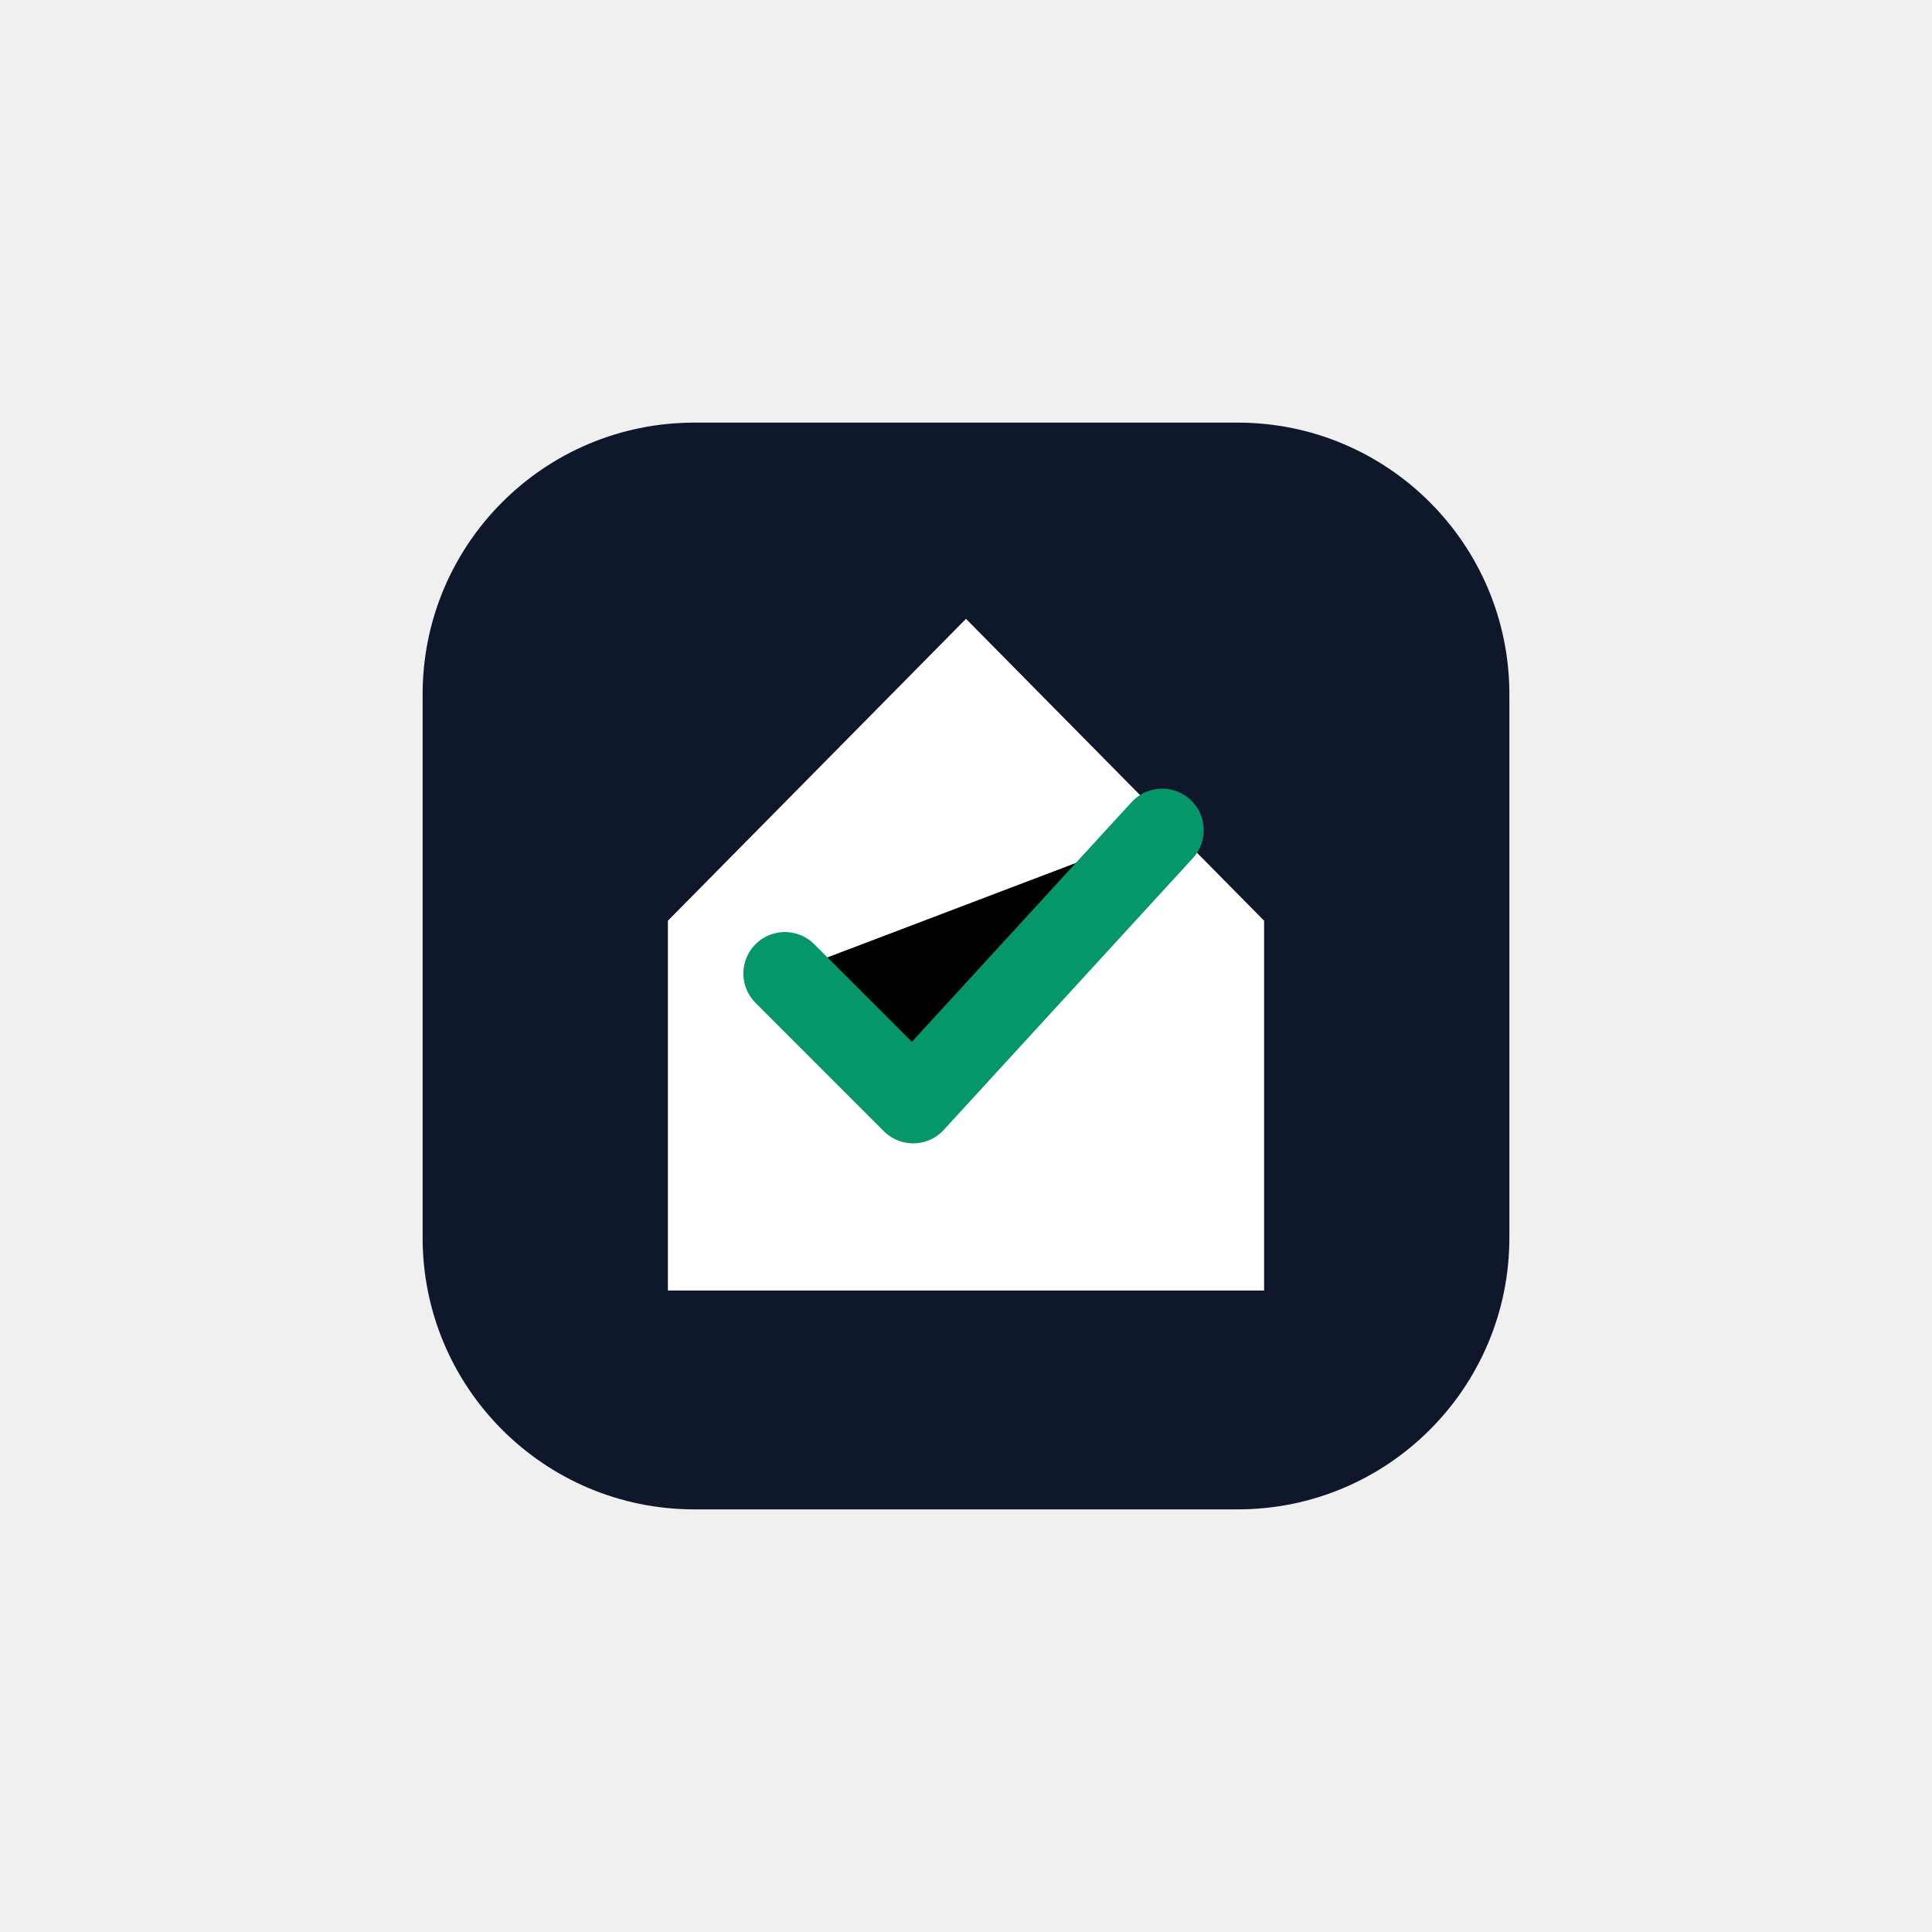
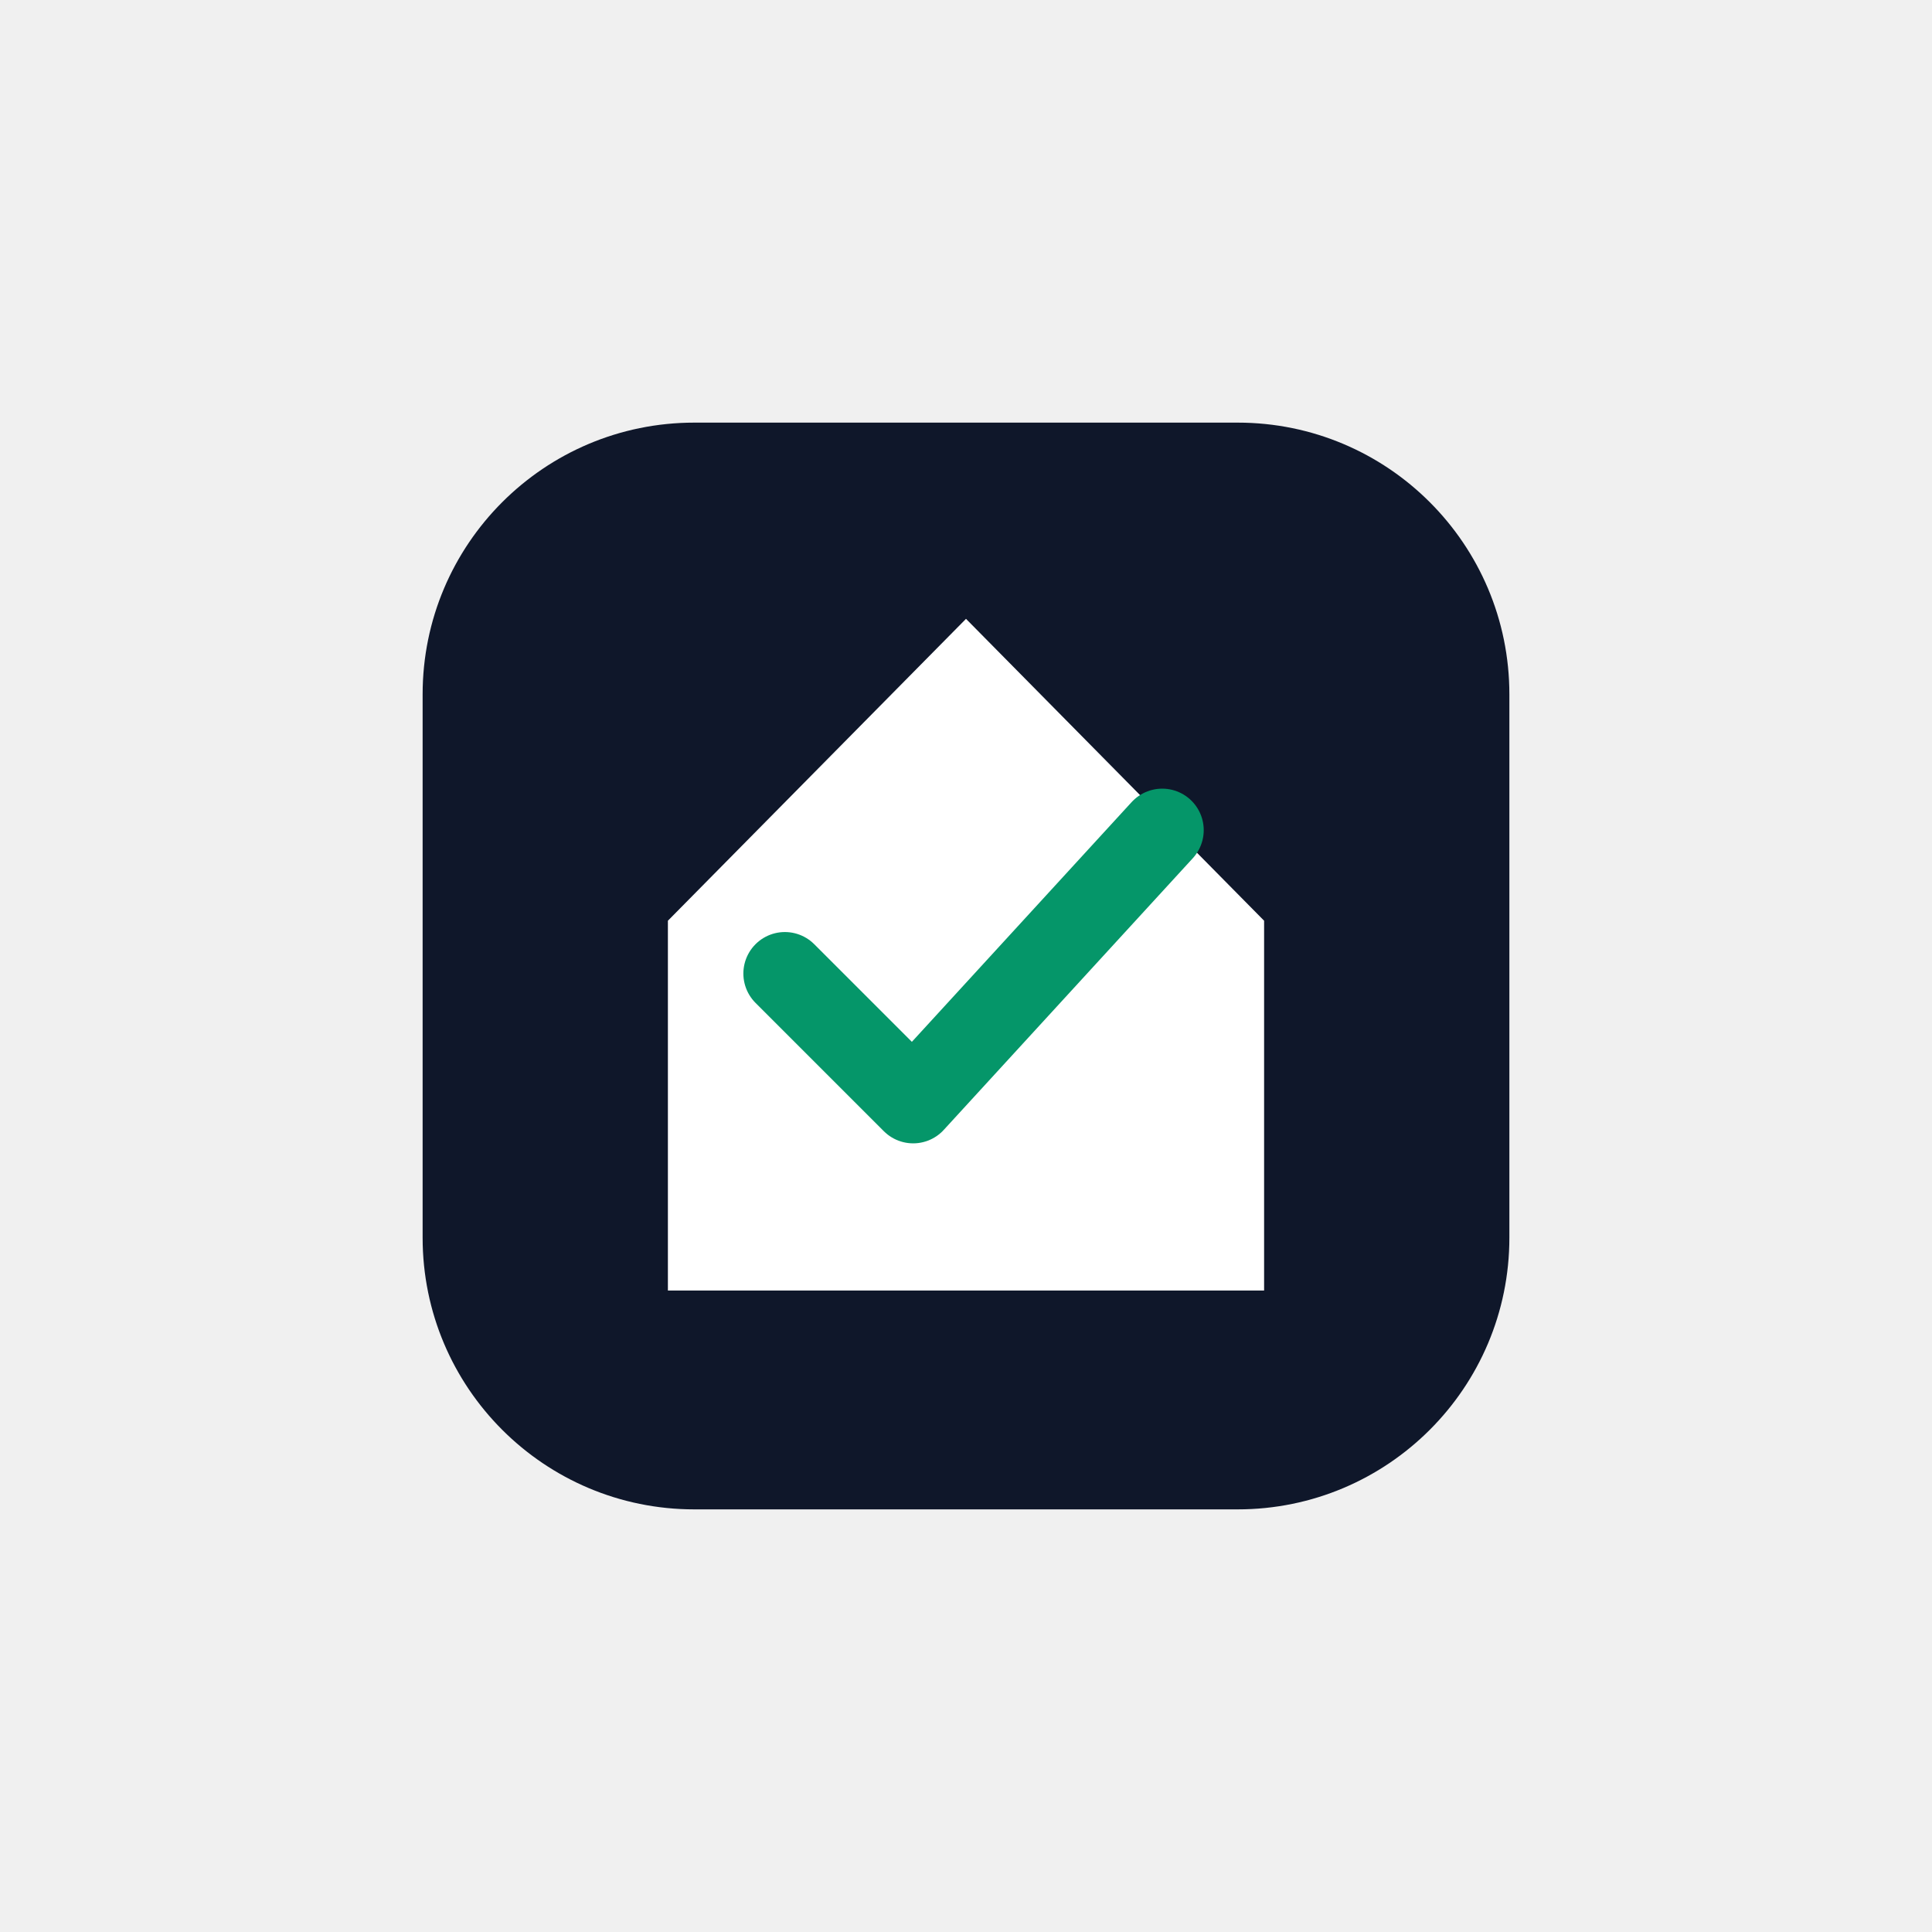
<svg xmlns="http://www.w3.org/2000/svg" viewBox="0 0 512 512">
  <rect x="112" y="112" width="288" height="288" rx="72" fill="#0F172A" />
  <path d="M177 244L256 164L335 244V342H177V244Z" fill="white" />
-   <path d="M208 258L242 292L308 220" stroke="#059669" stroke-width="22" stroke-linecap="round" stroke-linejoin="round" />
+   <path d="M208 258L242 292L308 220" stroke="#059669" stroke-width="22" stroke-linecap="round" stroke-linejoin="round" fill="none" />
</svg>
